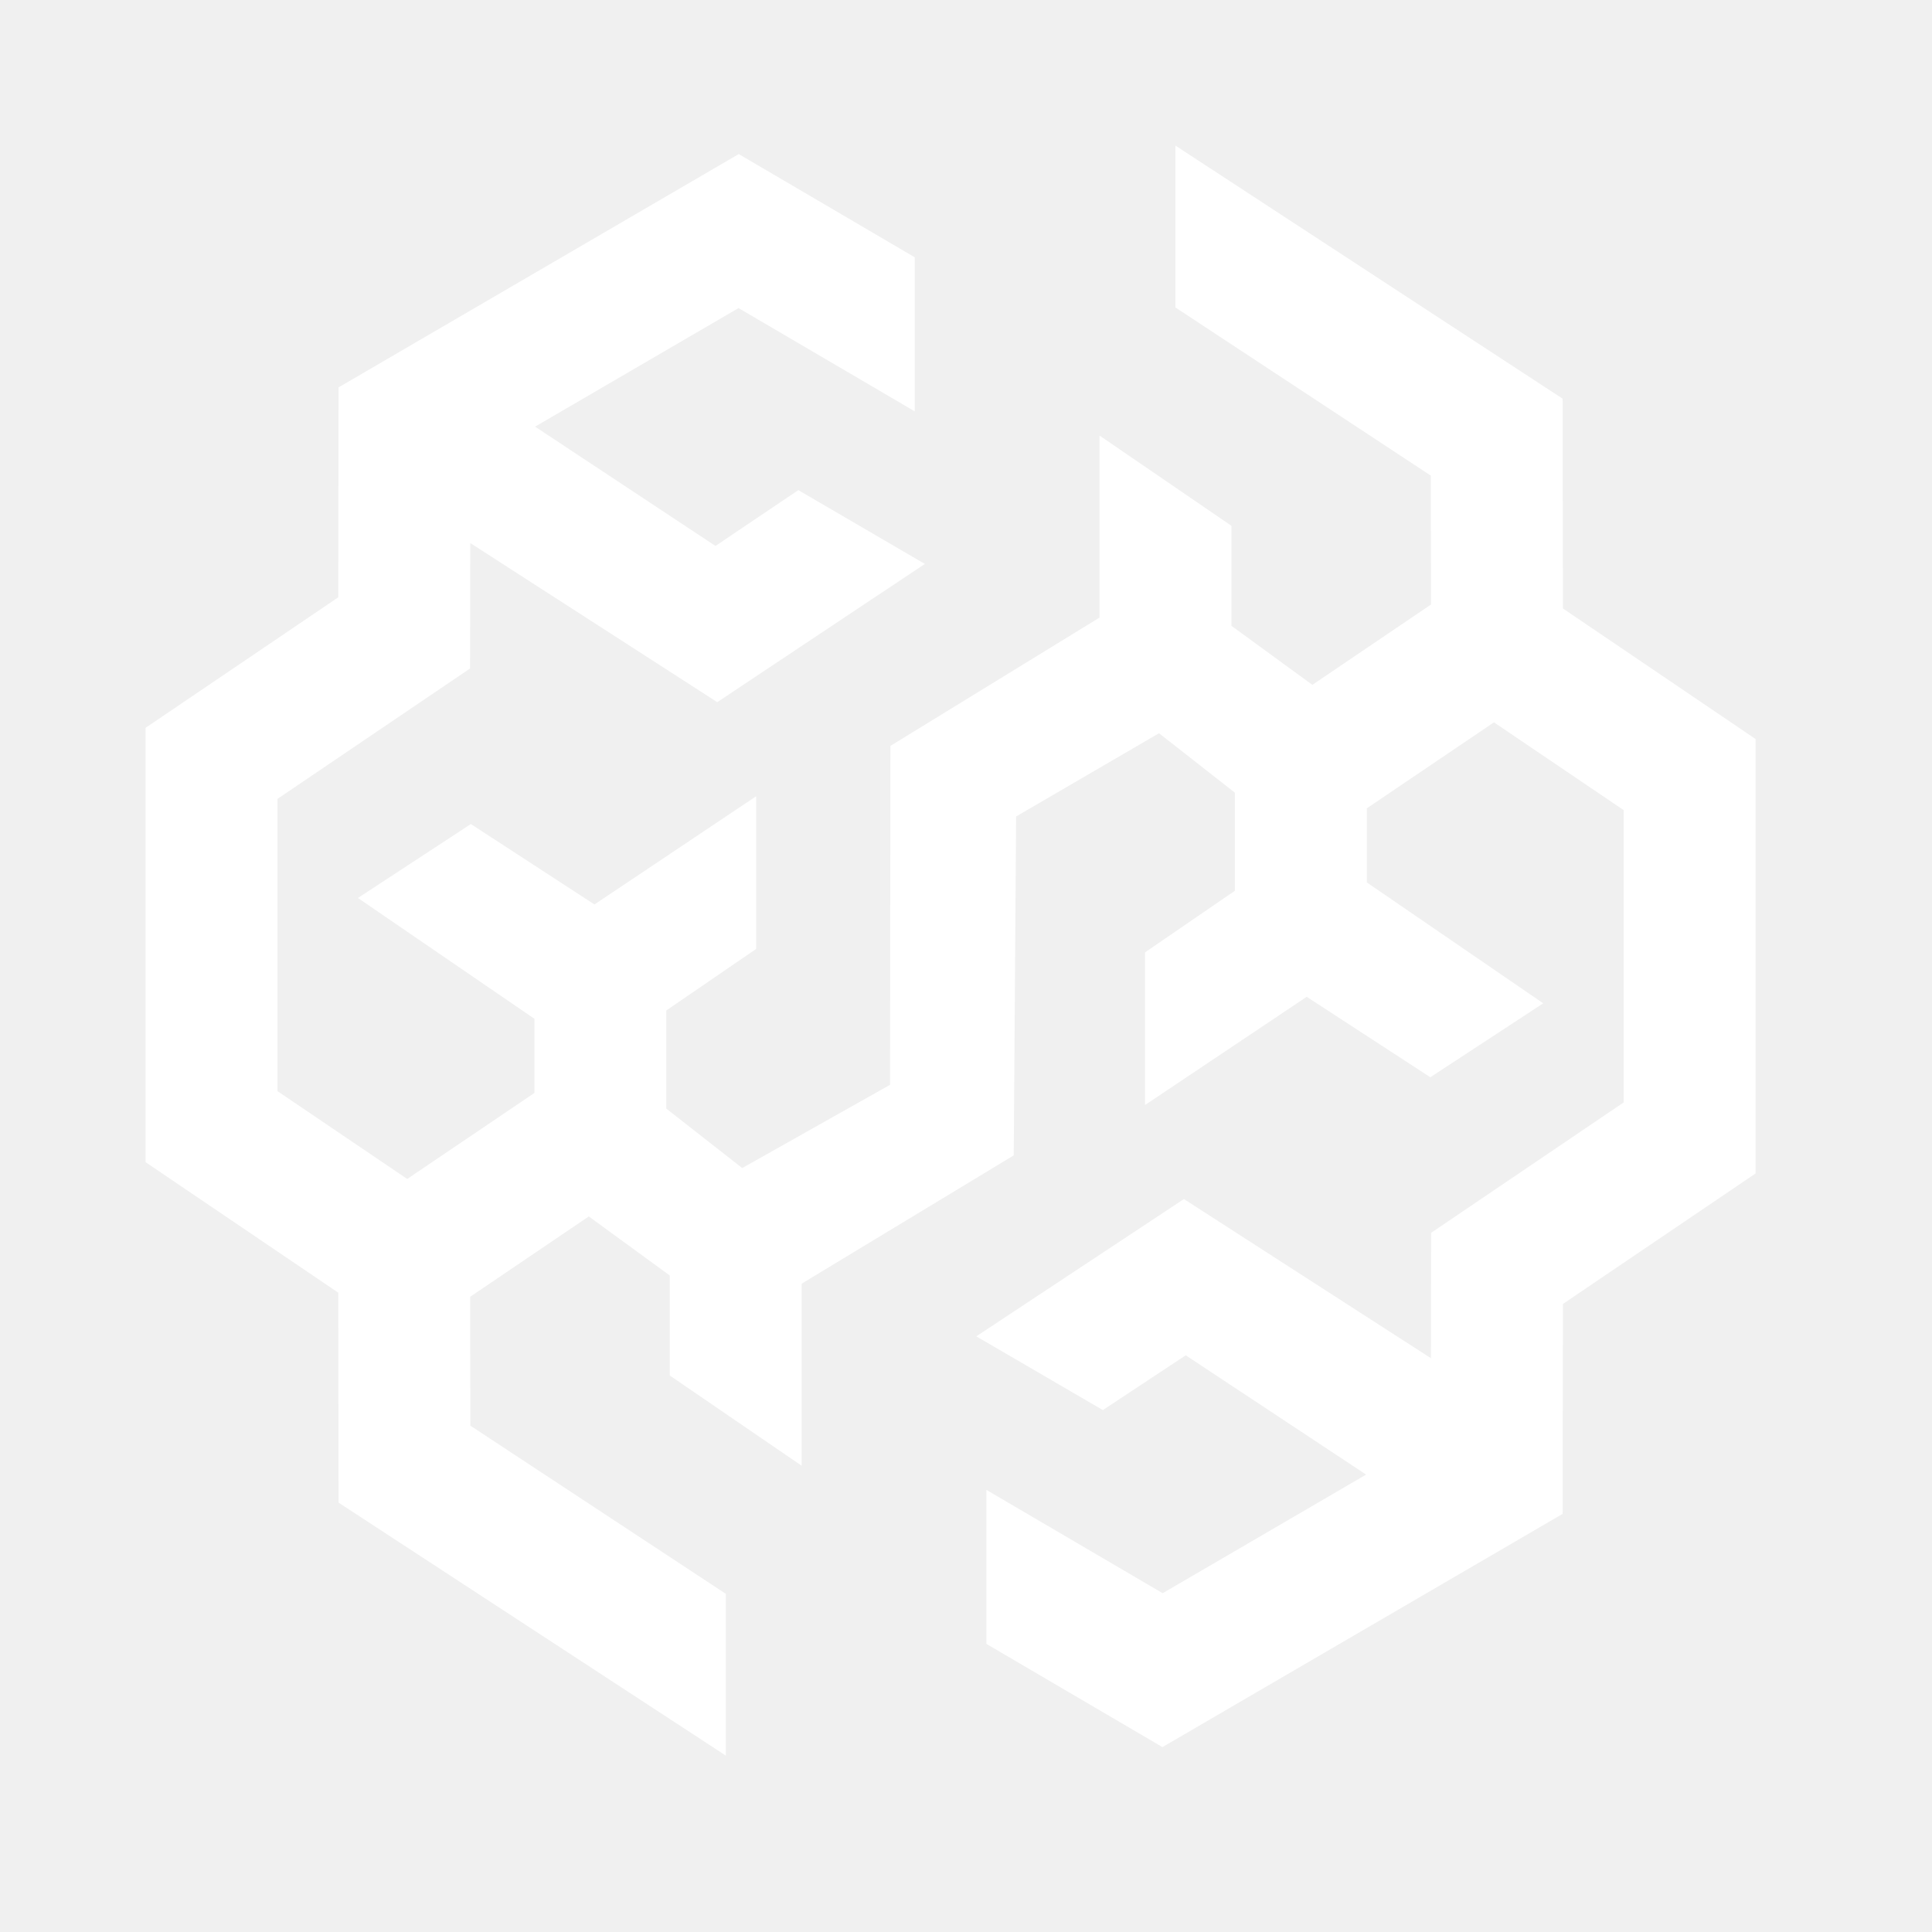
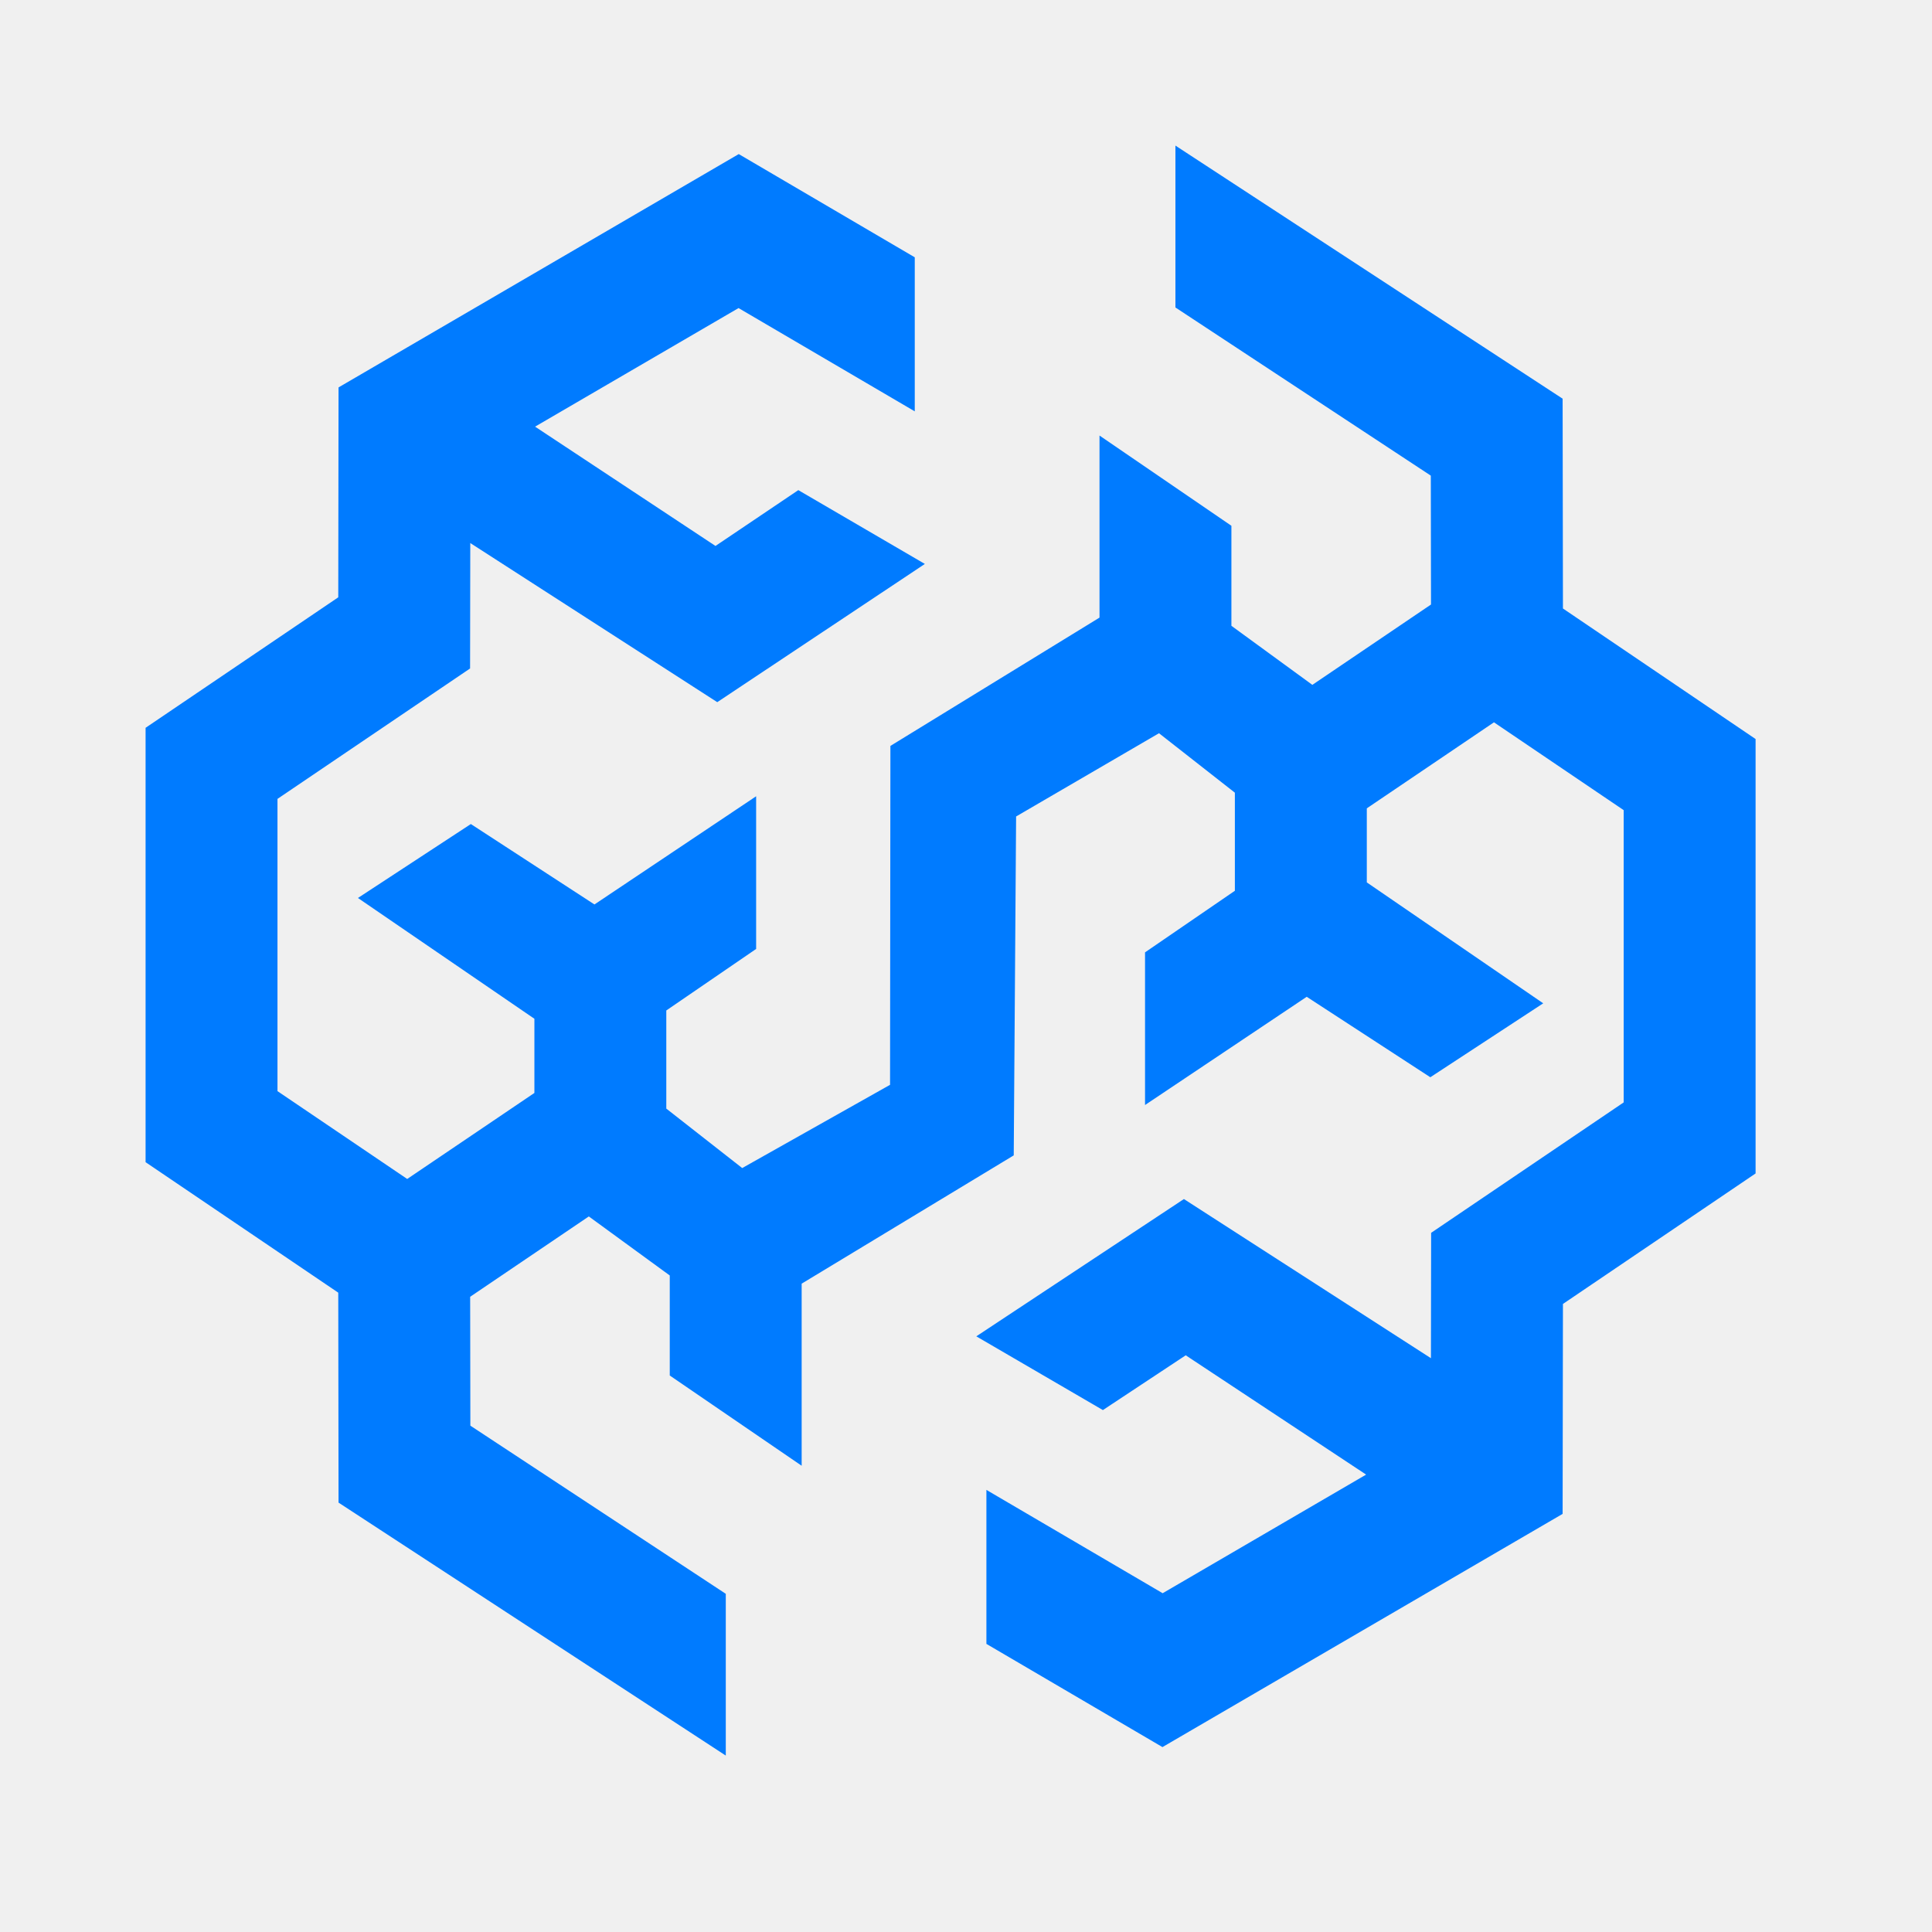
<svg xmlns="http://www.w3.org/2000/svg" width="48" height="48" viewBox="0 0 48 48">
-   <polygon fill="#fff" points="38.831 15.118 38.823 9.905 29.203 3.617 29.203 7.639 35.548 11.817 35.553 15.019 32.605 17.015 30.594 15.548 30.594 13.063 27.317 10.821 27.317 15.344 22.122 18.532 22.113 26.952 18.44 29.02 16.554 27.543 16.554 25.105 18.786 23.576 18.786 23.556 18.786 19.783 14.769 22.471 11.698 20.473 8.893 22.31 13.277 25.311 13.277 27.154 10.117 29.291 6.894 27.109 6.894 19.848 11.679 16.608 11.684 13.492 17.82 17.445 22.978 14.011 19.834 12.177 17.776 13.564 13.294 10.6 18.349 7.654 22.727 10.22 22.727 6.393 18.354 3.828 8.411 9.625 8.404 14.84 3.617 18.082 3.617 28.874 8.404 32.116 8.411 37.332 18.032 43.617 18.032 39.598 11.686 35.42 11.681 32.218 14.629 30.222 16.64 31.689 16.64 34.174 19.917 36.416 19.917 31.892 25.186 28.705 25.245 20.285 28.795 18.217 30.68 19.694 30.68 22.131 28.448 23.661 28.448 23.68 28.448 27.454 32.465 24.765 35.536 26.764 38.341 24.927 33.958 21.923 33.958 20.083 37.117 17.946 40.34 20.128 40.34 27.389 35.556 30.629 35.551 33.744 29.414 29.79 24.256 33.201 27.401 35.033 29.459 33.672 33.941 36.636 28.886 39.583 24.507 37.016 24.507 40.842 28.881 43.406 38.823 37.612 38.831 32.396 43.617 29.154 43.617 18.361" />
+   <polygon fill="#007bff" points="38.831 15.118 38.823 9.905 29.203 3.617 29.203 7.639 35.548 11.817 35.553 15.019 32.605 17.015 30.594 15.548 30.594 13.063 27.317 10.821 27.317 15.344 22.122 18.532 22.113 26.952 18.44 29.02 16.554 27.543 16.554 25.105 18.786 23.576 18.786 23.556 18.786 19.783 14.769 22.471 11.698 20.473 8.893 22.31 13.277 25.311 13.277 27.154 10.117 29.291 6.894 27.109 6.894 19.848 11.679 16.608 11.684 13.492 17.82 17.445 22.978 14.011 19.834 12.177 17.776 13.564 13.294 10.6 18.349 7.654 22.727 10.22 22.727 6.393 18.354 3.828 8.411 9.625 8.404 14.84 3.617 18.082 3.617 28.874 8.404 32.116 8.411 37.332 18.032 43.617 18.032 39.598 11.686 35.42 11.681 32.218 14.629 30.222 16.64 31.689 16.64 34.174 19.917 36.416 19.917 31.892 25.186 28.705 25.245 20.285 28.795 18.217 30.68 19.694 30.68 22.131 28.448 23.661 28.448 23.68 28.448 27.454 32.465 24.765 35.536 26.764 38.341 24.927 33.958 21.923 33.958 20.083 37.117 17.946 40.34 20.128 40.34 27.389 35.556 30.629 35.551 33.744 29.414 29.79 24.256 33.201 27.401 35.033 29.459 33.672 33.941 36.636 28.886 39.583 24.507 37.016 24.507 40.842 28.881 43.406 38.823 37.612 38.831 32.396 43.617 29.154 43.617 18.361" />
</svg>
